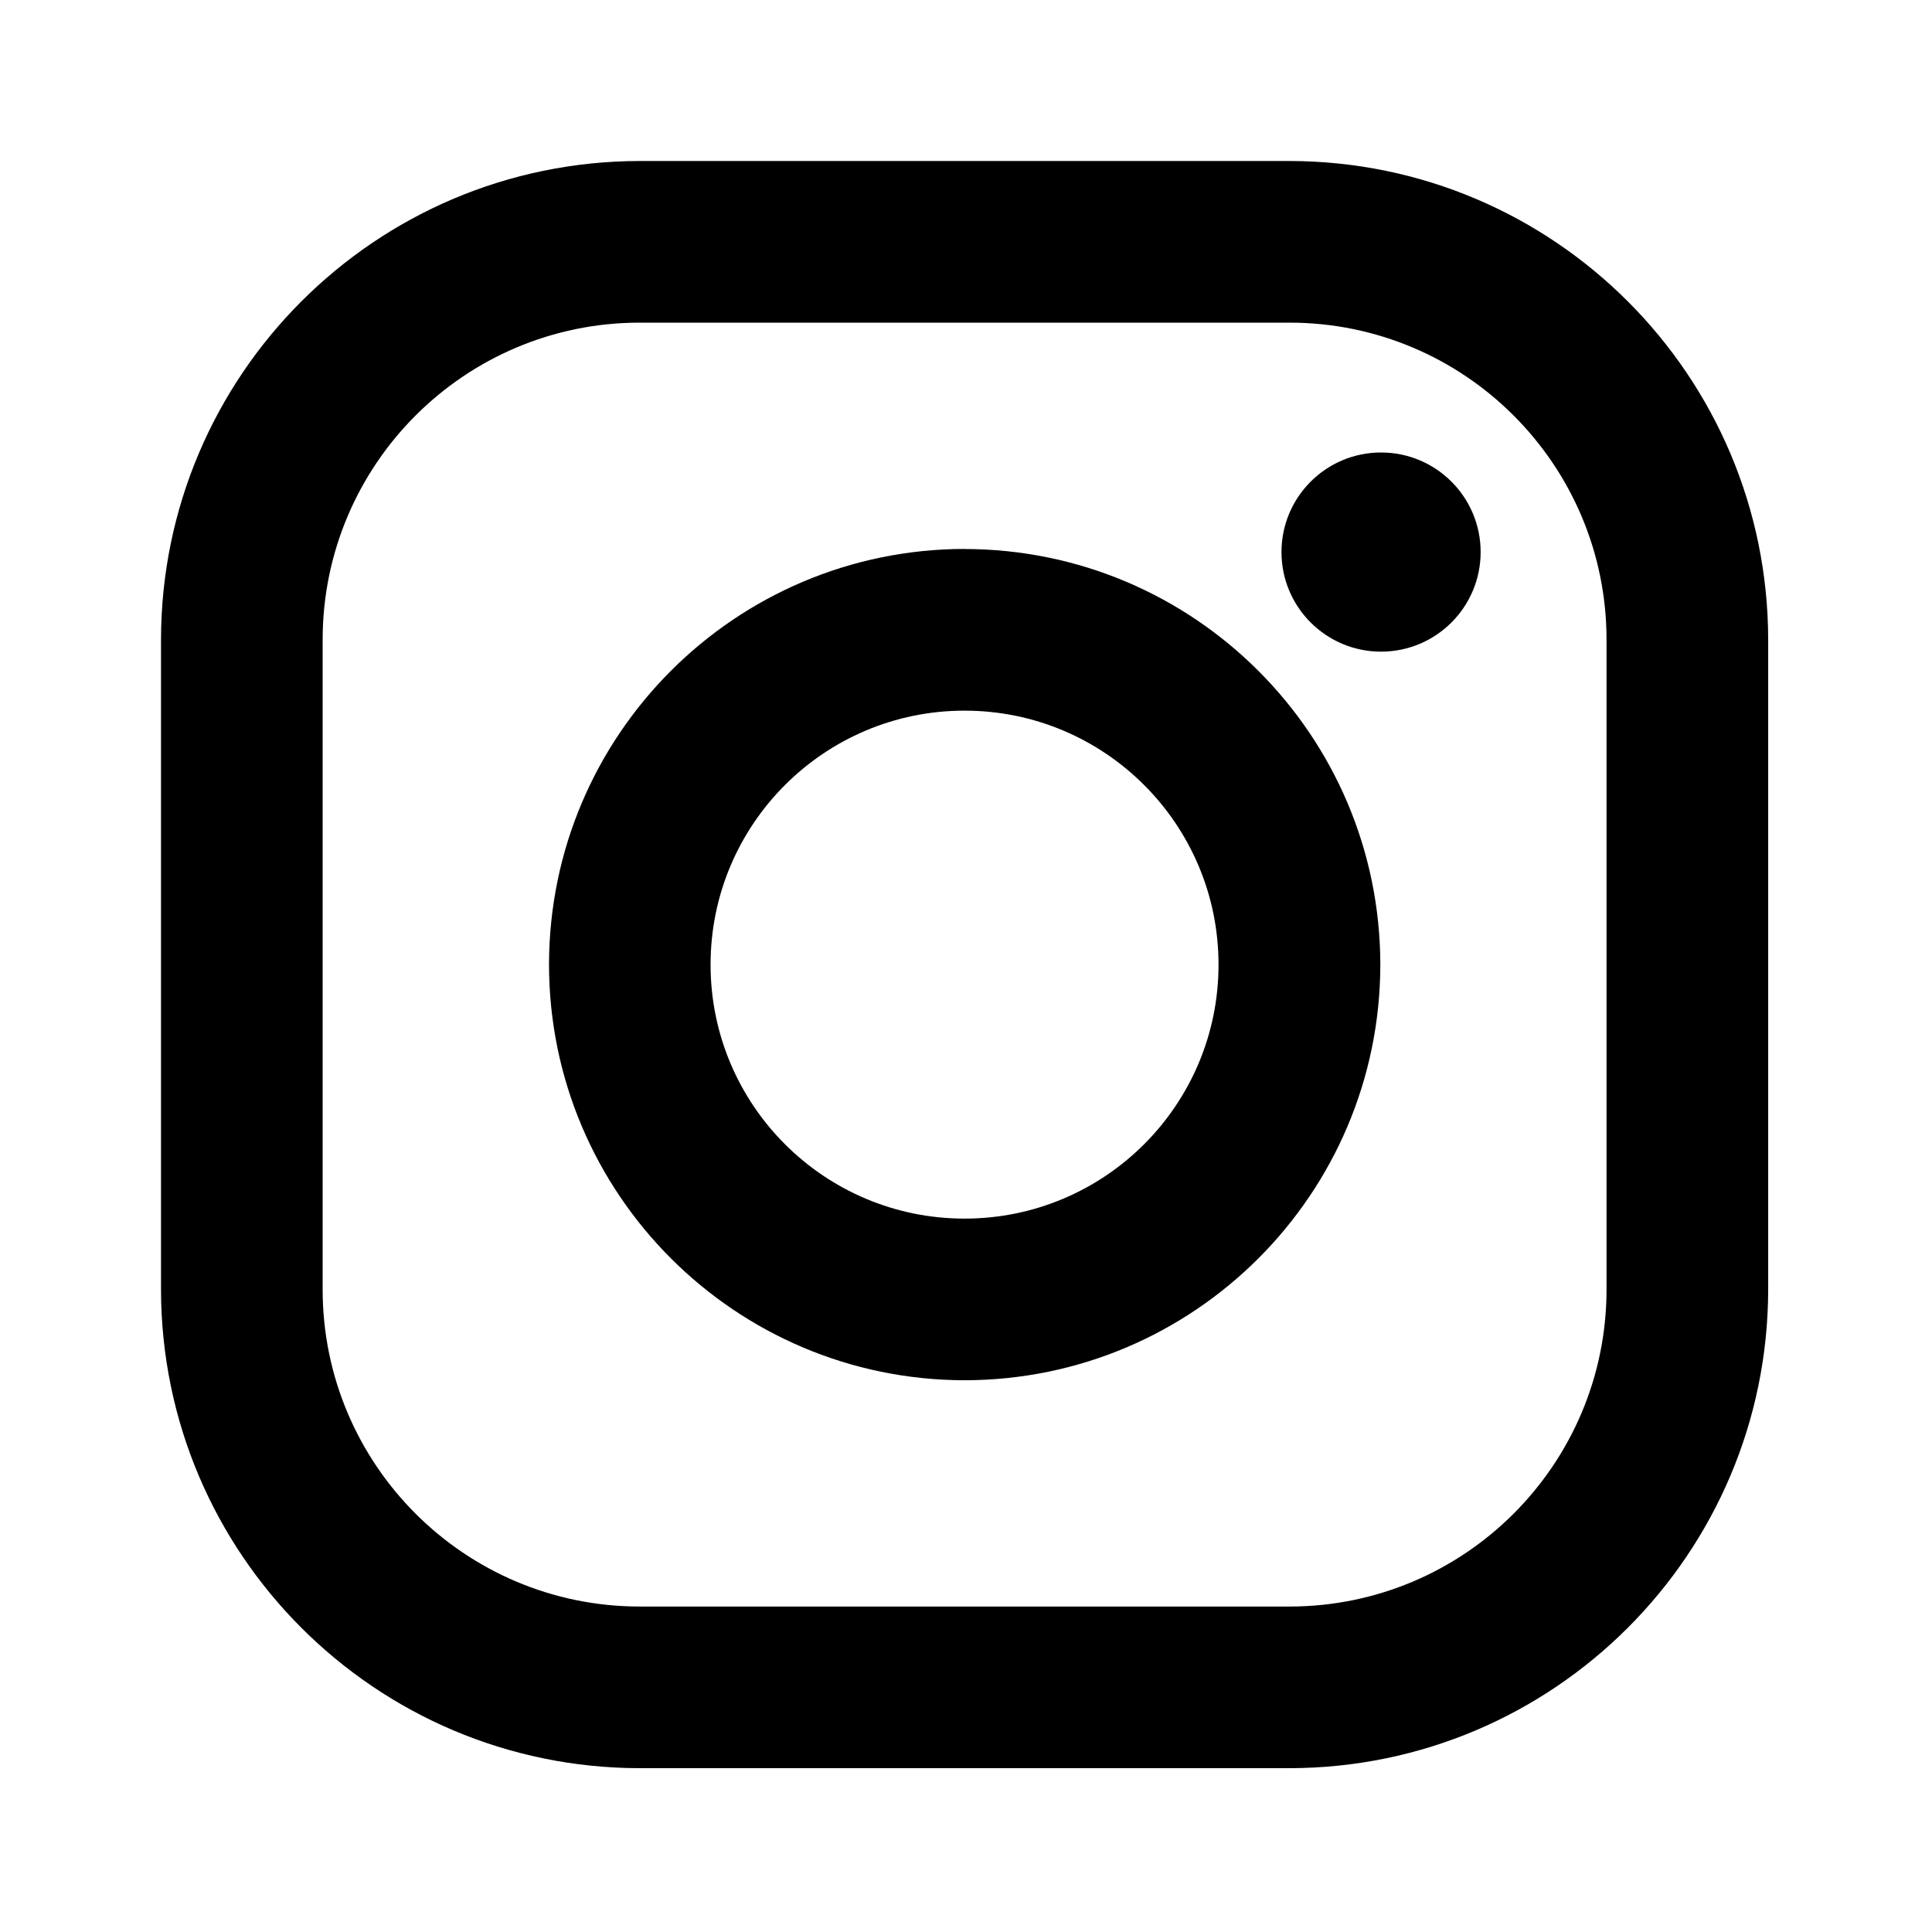
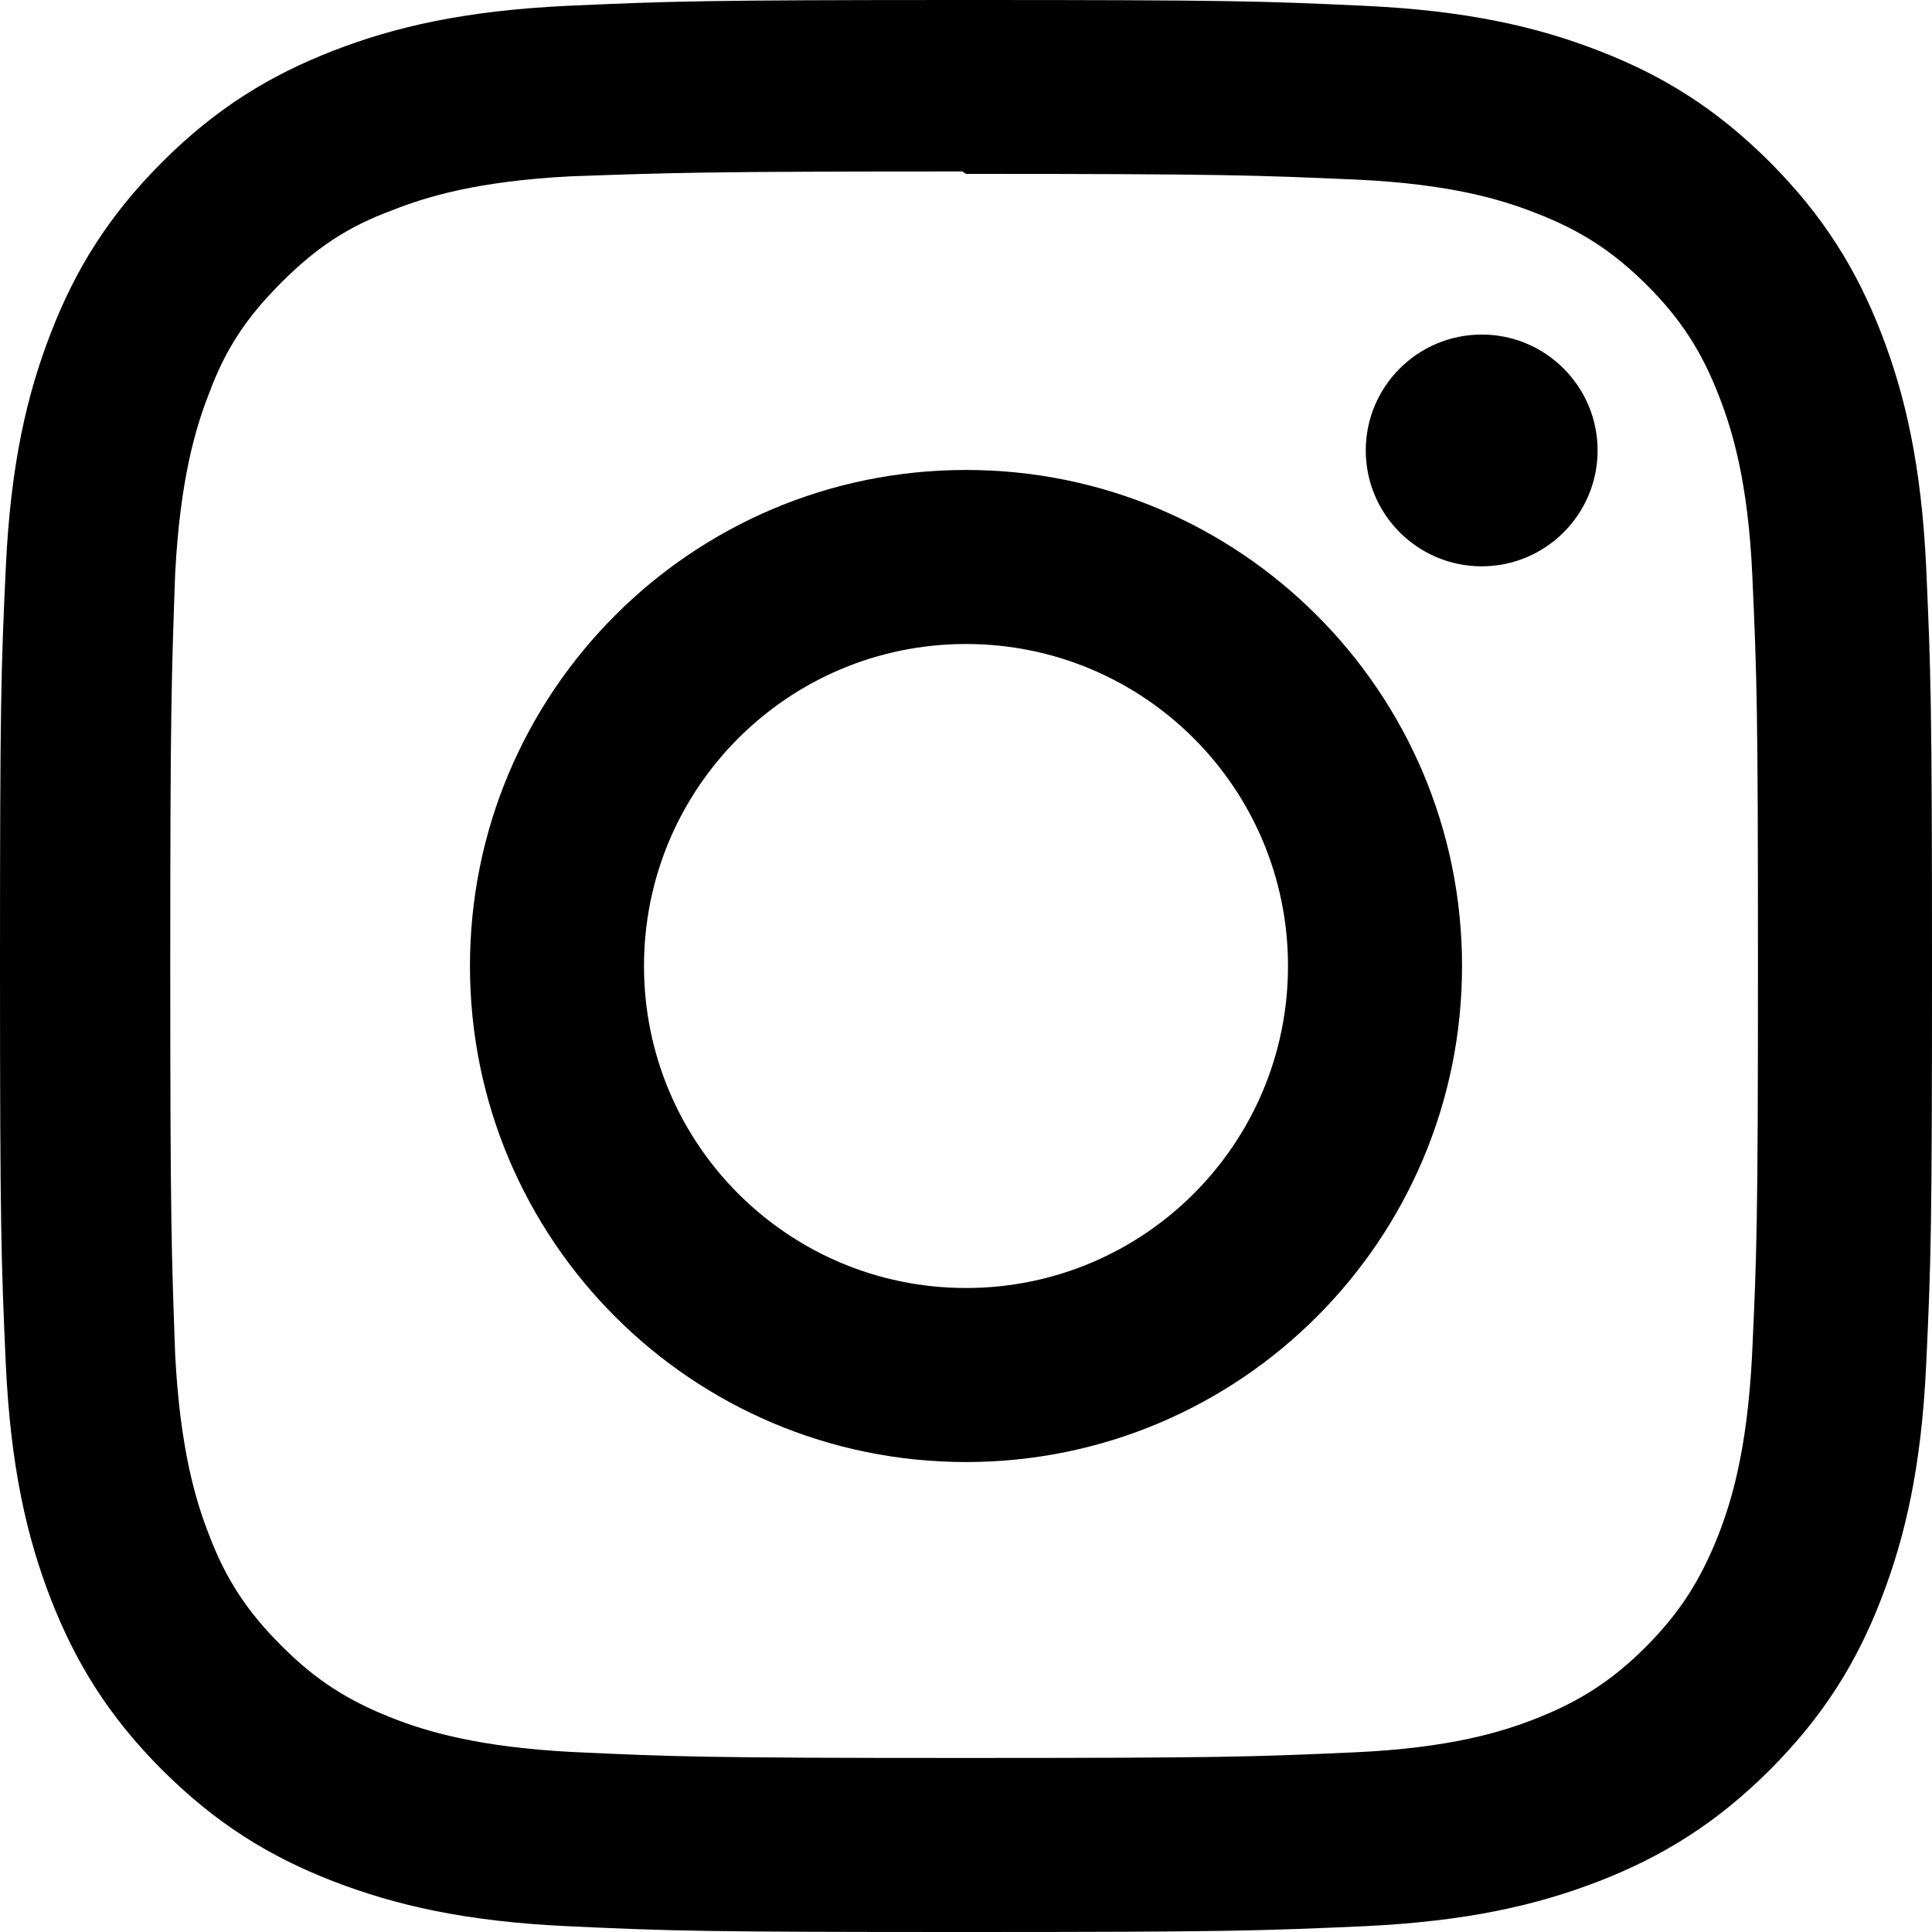
- <svg xmlns="http://www.w3.org/2000/svg" width="24px" height="24px" viewBox="-2 -2 24 24" preserveAspectRatio="xMinYMin" class="jam jam-instagram">
-   <path d="M14.017 0h-8.07A5.954 5.954 0 0 0 0 5.948v8.07a5.954 5.954 0 0 0 5.948 5.947h8.07a5.954 5.954 0 0 0 5.947-5.948v-8.07A5.954 5.954 0 0 0 14.017 0zm3.94 14.017a3.94 3.94 0 0 1-3.94 3.94h-8.07a3.94 3.94 0 0 1-3.939-3.94v-8.07a3.94 3.94 0 0 1 3.94-3.939h8.07a3.94 3.94 0 0 1 3.939 3.94v8.07z" />
-   <path d="M9.982 4.819A5.17 5.17 0 0 0 4.82 9.982a5.17 5.17 0 0 0 5.163 5.164 5.17 5.17 0 0 0 5.164-5.164A5.17 5.17 0 0 0 9.982 4.82zm0 8.319a3.155 3.155 0 1 1 0-6.31 3.155 3.155 0 0 1 0 6.31z" />
-   <circle cx="15.156" cy="4.858" r="1.237" />
+ <svg xmlns="http://www.w3.org/2000/svg" width="24px" height="24px" viewBox="0 0 24 24" role="img">
+   <path d="M12 0C8.74 0 8.333.015 7.053.072 5.775.132 4.905.333 4.14.63c-.789.306-1.459.717-2.126 1.384S.935 3.35.63 4.14C.333 4.905.131 5.775.072 7.053.012 8.333 0 8.74 0 12s.015 3.667.072 4.947c.06 1.277.261 2.148.558 2.913.306.788.717 1.459 1.384 2.126.667.666 1.336 1.079 2.126 1.384.766.296 1.636.499 2.913.558C8.333 23.988 8.74 24 12 24s3.667-.015 4.947-.072c1.277-.06 2.148-.262 2.913-.558.788-.306 1.459-.718 2.126-1.384.666-.667 1.079-1.335 1.384-2.126.296-.765.499-1.636.558-2.913.06-1.28.072-1.687.072-4.947s-.015-3.667-.072-4.947c-.06-1.277-.262-2.149-.558-2.913-.306-.789-.718-1.459-1.384-2.126C21.319 1.347 20.651.935 19.86.63c-.765-.297-1.636-.499-2.913-.558C15.667.012 15.26 0 12 0zm0 2.16c3.203 0 3.585.016 4.85.071 1.17.055 1.805.249 2.227.415.562.217.96.477 1.382.896.419.42.679.819.896 1.381.164.422.36 1.057.413 2.227.057 1.266.07 1.646.07 4.85s-.015 3.585-.074 4.85c-.061 1.17-.256 1.805-.421 2.227-.224.562-.479.96-.899 1.382-.419.419-.824.679-1.38.896-.42.164-1.065.36-2.235.413-1.274.057-1.649.07-4.859.07-3.211 0-3.586-.015-4.859-.074-1.171-.061-1.816-.256-2.236-.421-.569-.224-.96-.479-1.379-.899-.421-.419-.69-.824-.9-1.38-.165-.42-.359-1.065-.42-2.235-.045-1.26-.061-1.649-.061-4.844 0-3.196.016-3.586.061-4.861.061-1.17.255-1.814.42-2.234.21-.57.479-.96.9-1.381.419-.419.81-.689 1.379-.898.42-.166 1.051-.361 2.221-.421 1.275-.045 1.65-.06 4.859-.06l.045.03zm0 3.678c-3.405 0-6.162 2.76-6.162 6.162 0 3.405 2.76 6.162 6.162 6.162 3.405 0 6.162-2.76 6.162-6.162 0-3.405-2.76-6.162-6.162-6.162zM12 16c-2.21 0-4-1.79-4-4s1.79-4 4-4 4 1.79 4 4-1.79 4-4 4zm7.846-10.405c0 .795-.646 1.44-1.44 1.44-.795 0-1.44-.646-1.44-1.44 0-.794.646-1.439 1.44-1.439.793-.001 1.44.645 1.44 1.439z" />
</svg>
